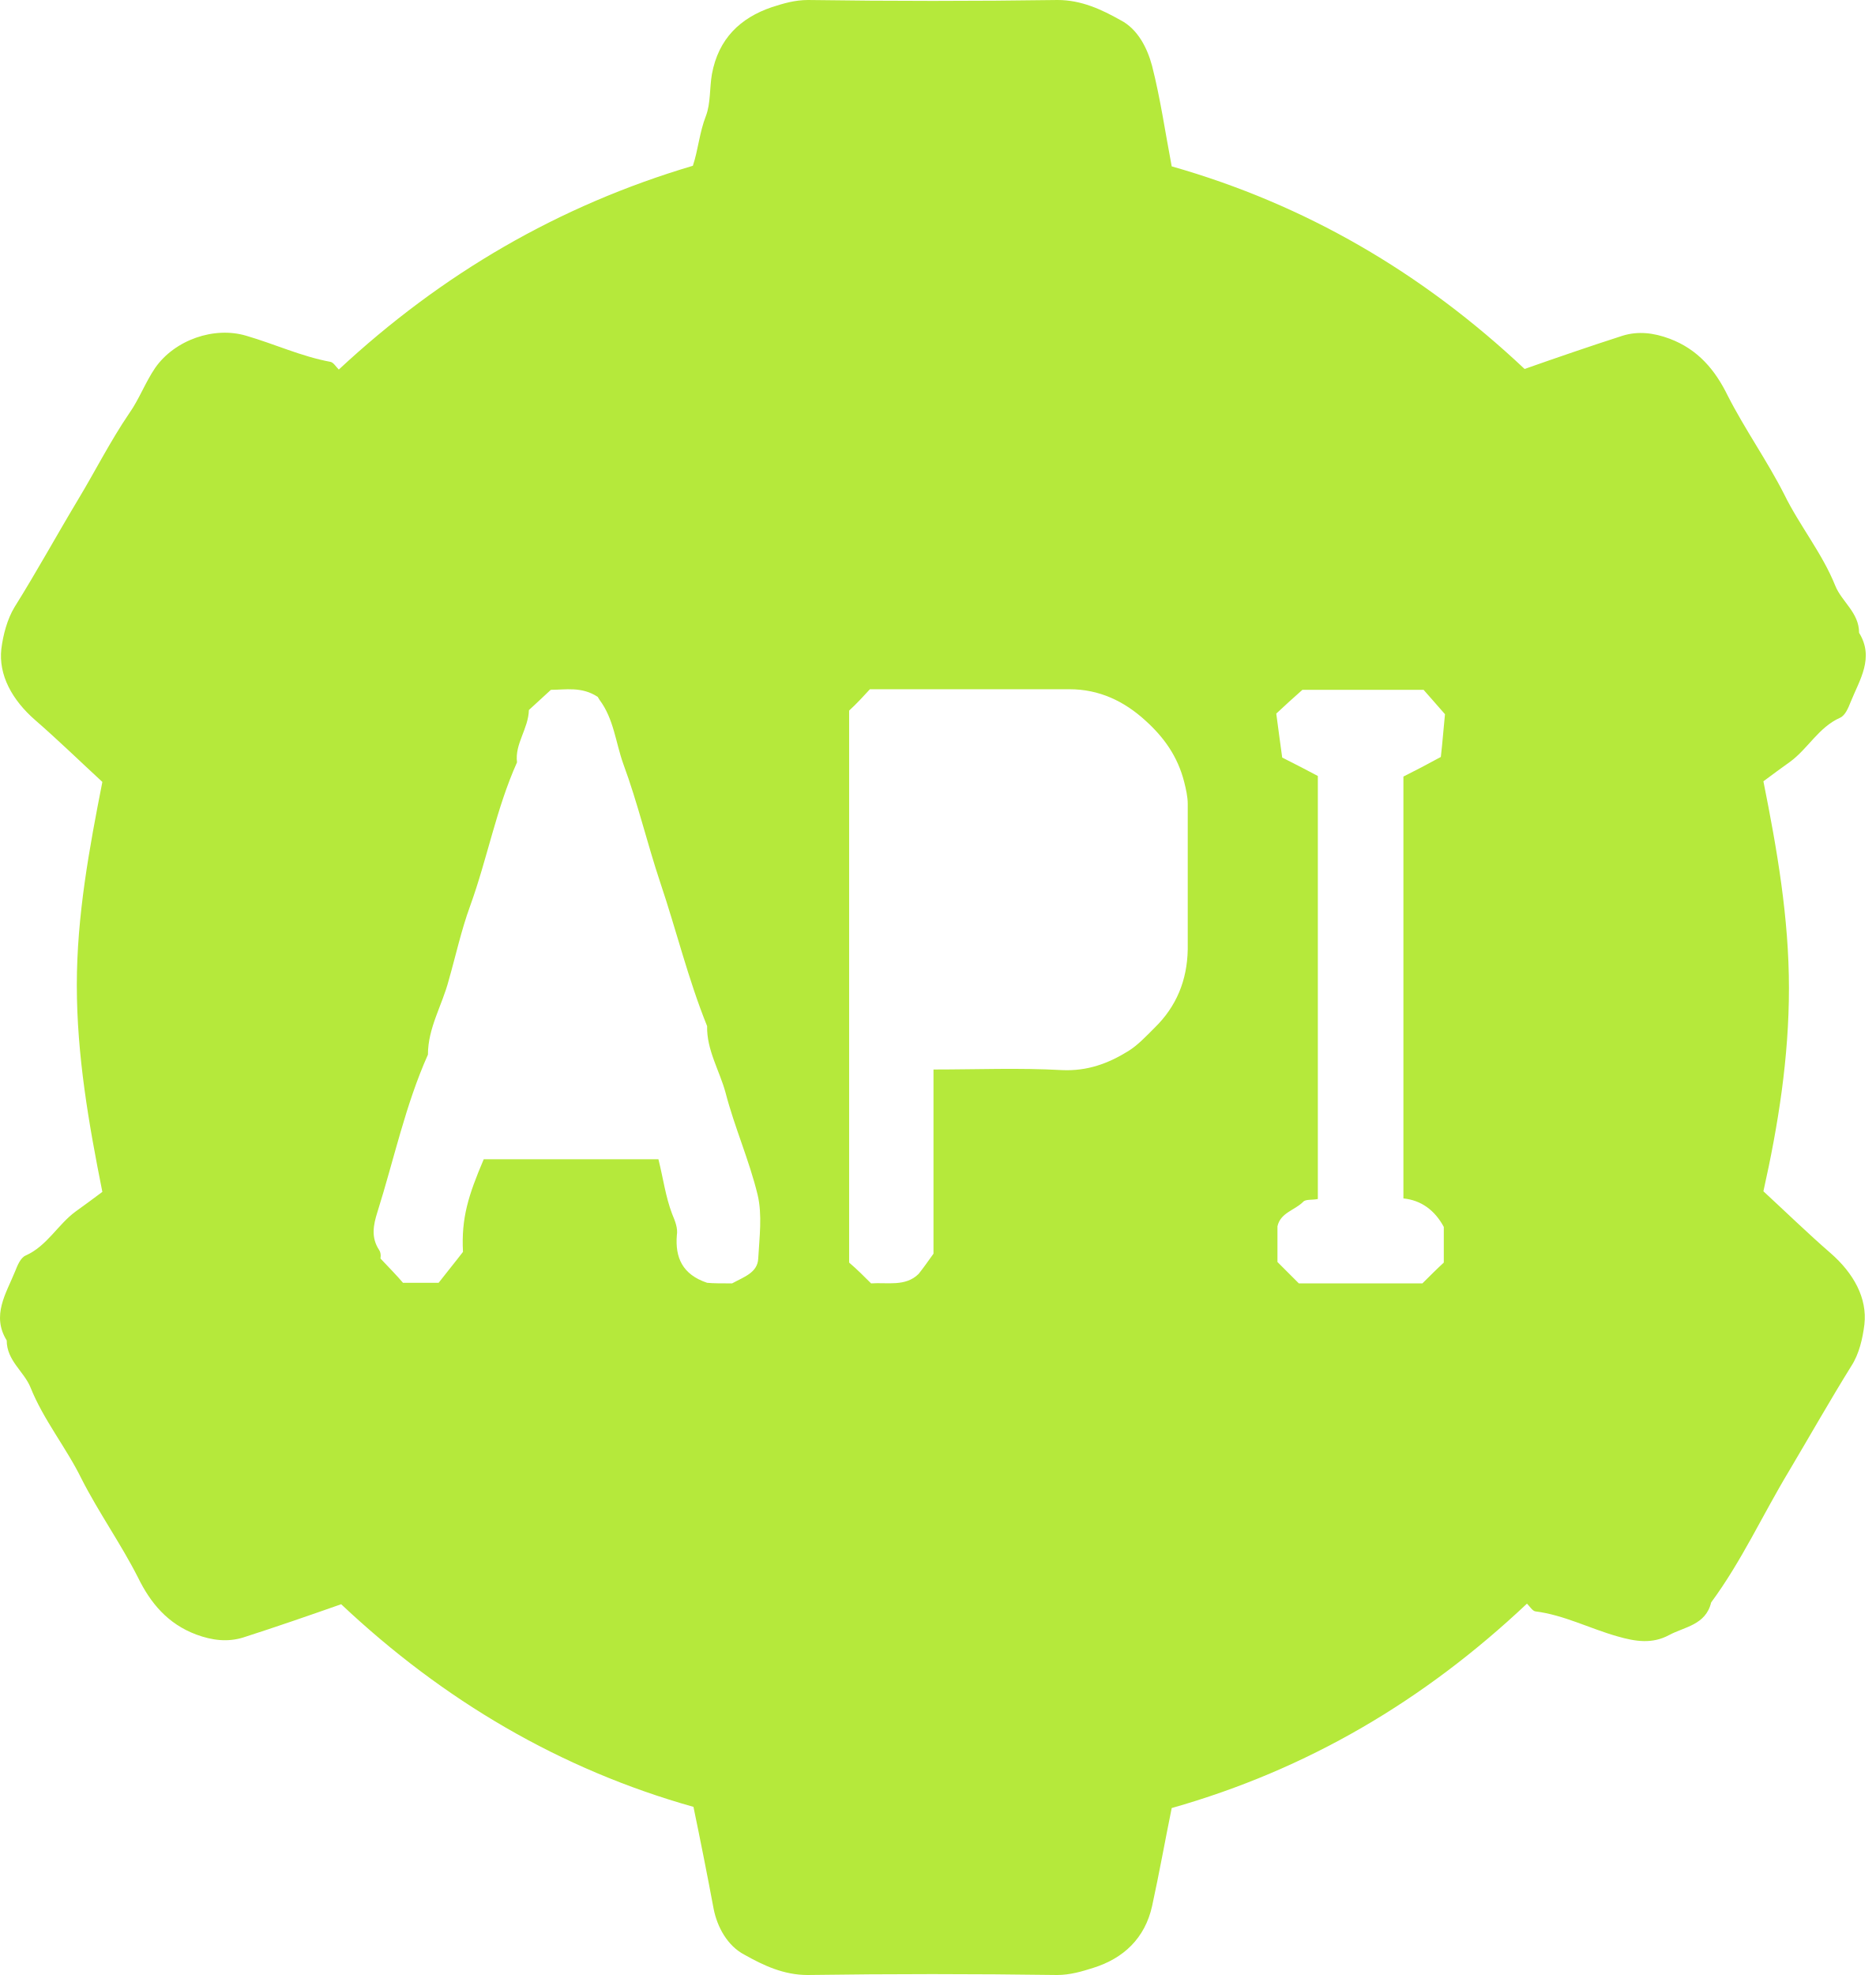
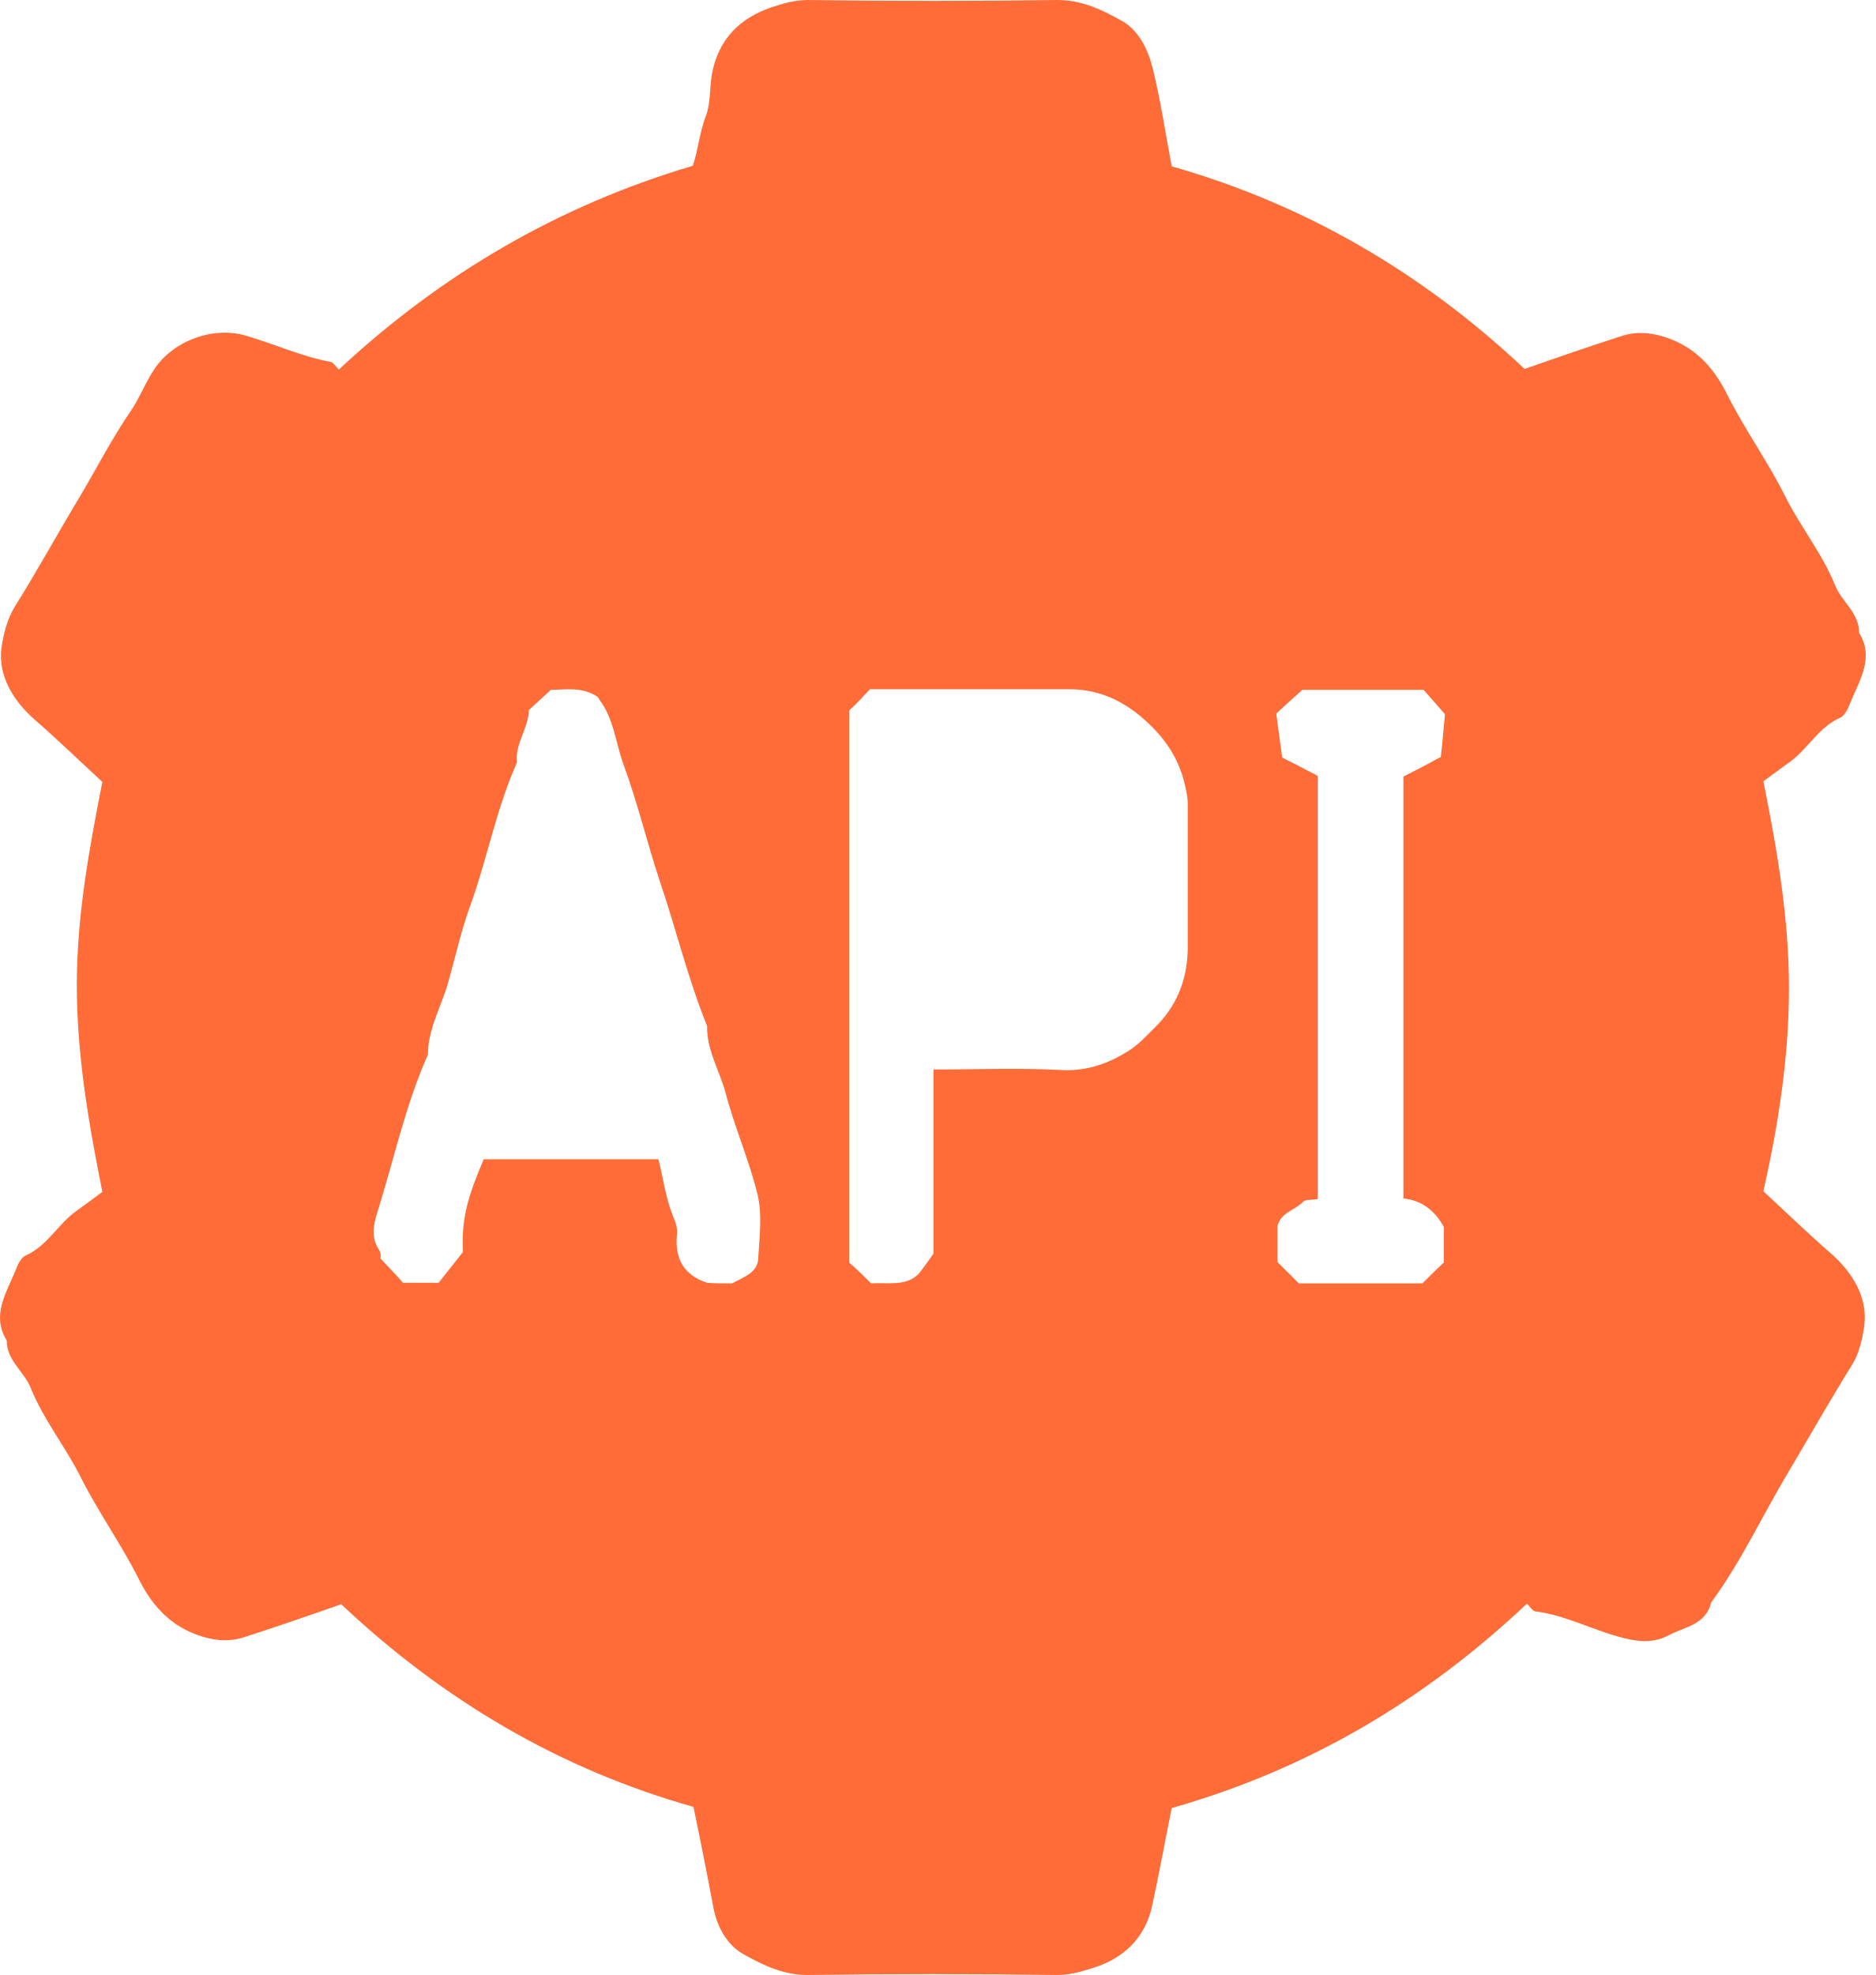
<svg xmlns="http://www.w3.org/2000/svg" width="57" height="60" viewBox="0 0 57 60" fill="none">
-   <path d="M21.07 54.892C17.027 53.755 13.471 51.661 10.366 48.736C9.392 49.079 8.399 49.422 7.388 49.747C6.919 49.892 6.449 49.837 5.962 49.657C5.096 49.332 4.572 48.7 4.193 47.924C3.67 46.895 3.002 45.957 2.478 44.928C2.009 43.971 1.323 43.141 0.926 42.148C0.727 41.661 0.204 41.336 0.204 40.722C-0.265 39.964 0.186 39.296 0.457 38.628C0.529 38.448 0.619 38.213 0.782 38.141C1.431 37.852 1.756 37.202 2.298 36.805C2.55 36.624 2.821 36.426 3.11 36.209C2.695 34.134 2.334 32.058 2.334 29.928C2.334 27.816 2.713 25.776 3.11 23.755C2.406 23.105 1.756 22.473 1.07 21.877C0.366 21.264 -0.049 20.505 0.041 19.711C0.096 19.278 0.222 18.809 0.439 18.448C1.106 17.383 1.72 16.264 2.37 15.181C2.893 14.314 3.345 13.412 3.922 12.563C4.229 12.13 4.41 11.624 4.717 11.173C5.312 10.325 6.504 9.91 7.478 10.199C8.345 10.451 9.157 10.83 10.041 10.993C10.132 11.011 10.204 11.137 10.294 11.227C13.417 8.321 16.973 6.245 21.052 5.036C21.215 4.549 21.251 4.025 21.449 3.52C21.594 3.141 21.558 2.671 21.63 2.256C21.828 1.173 22.496 0.542 23.453 0.217C23.796 0.108 24.139 0 24.554 0C27.081 0.036 29.608 0.036 32.135 0C32.857 0 33.471 0.289 34.049 0.614C34.572 0.884 34.861 1.462 35.005 2.004C35.258 2.996 35.402 4.007 35.601 5.054C39.662 6.209 43.218 8.285 46.323 11.209C47.298 10.866 48.291 10.524 49.301 10.199C49.771 10.054 50.24 10.108 50.727 10.289C51.594 10.614 52.117 11.245 52.496 12.022C53.02 13.05 53.688 13.989 54.211 15.018C54.68 15.975 55.366 16.805 55.764 17.798C55.962 18.285 56.486 18.61 56.486 19.224C56.955 19.982 56.504 20.65 56.233 21.318C56.161 21.498 56.07 21.733 55.908 21.805C55.258 22.094 54.933 22.744 54.392 23.141C54.139 23.321 53.868 23.52 53.579 23.736C53.995 25.812 54.355 27.888 54.355 30.018C54.355 32.13 54.031 34.17 53.579 36.191C54.283 36.841 54.933 37.473 55.619 38.069C56.323 38.682 56.738 39.44 56.648 40.235C56.594 40.668 56.486 41.137 56.251 41.498C55.601 42.545 54.987 43.628 54.355 44.693C53.561 46.011 52.911 47.437 51.991 48.682C51.828 49.368 51.179 49.422 50.709 49.675C50.204 49.946 49.699 49.874 49.139 49.711C48.309 49.477 47.514 49.061 46.648 48.953C46.558 48.935 46.486 48.809 46.395 48.718C43.273 51.661 39.735 53.755 35.601 54.928C35.402 55.903 35.222 56.913 35.005 57.906C34.789 58.881 34.139 59.495 33.218 59.783C32.875 59.892 32.514 60 32.117 60C29.59 59.964 27.063 59.964 24.536 60C23.814 60 23.2 59.711 22.623 59.386C22.099 59.115 21.792 58.538 21.684 57.996C21.485 56.931 21.287 55.939 21.07 54.892ZM22.244 38.989C22.605 38.791 23.02 38.664 23.038 38.231C23.074 37.581 23.164 36.913 23.02 36.3C22.767 35.253 22.316 34.242 22.045 33.195C21.864 32.527 21.467 31.895 21.485 31.173C20.908 29.747 20.547 28.249 20.059 26.805C19.662 25.614 19.374 24.386 18.94 23.213C18.706 22.563 18.651 21.841 18.218 21.264C18.182 21.209 18.164 21.173 18.164 21.173C17.677 20.848 17.171 20.957 16.738 20.957C16.485 21.191 16.269 21.39 16.07 21.57C16.052 22.148 15.637 22.599 15.709 23.159C15.078 24.567 14.807 26.083 14.283 27.527C14.013 28.267 13.85 29.025 13.633 29.783C13.435 30.541 13.002 31.227 13.002 32.04C12.316 33.574 11.973 35.217 11.467 36.823C11.341 37.22 11.269 37.599 11.522 37.978C11.594 38.087 11.558 38.249 11.558 38.231C11.847 38.538 12.063 38.755 12.244 38.971C12.587 38.971 12.948 38.971 13.327 38.971C13.579 38.646 13.832 38.339 14.067 38.032C14.013 37.004 14.229 36.318 14.698 35.217C16.467 35.217 18.236 35.217 20.005 35.217C20.15 35.794 20.222 36.354 20.421 36.877C20.511 37.094 20.601 37.31 20.565 37.527C20.511 38.195 20.727 38.718 21.485 38.971C21.666 38.989 21.937 38.989 22.244 38.989ZM26.467 38.989C26.955 38.953 27.514 39.097 27.912 38.7C28.056 38.52 28.182 38.339 28.363 38.087C28.363 36.282 28.363 34.386 28.363 32.491C29.68 32.491 30.98 32.437 32.262 32.509C33.038 32.545 33.67 32.31 34.283 31.931C34.572 31.751 34.825 31.48 35.078 31.227C35.745 30.578 36.07 29.783 36.088 28.845C36.088 27.365 36.088 25.902 36.088 24.422C36.088 24.206 36.034 23.971 35.98 23.755C35.782 22.978 35.366 22.401 34.807 21.895C34.157 21.3 33.399 20.939 32.496 20.939C30.475 20.939 28.471 20.939 26.431 20.939C26.233 21.155 26.034 21.372 25.8 21.588C25.8 27.148 25.8 32.744 25.8 38.357C26.034 38.556 26.251 38.773 26.467 38.989ZM39.464 38.989C40.709 38.989 41.973 38.989 43.218 38.989C43.435 38.773 43.651 38.556 43.868 38.357C43.868 38.014 43.868 37.69 43.868 37.347C43.868 37.31 43.868 37.292 43.868 37.274C43.597 36.769 43.182 36.462 42.641 36.408C42.641 32.094 42.641 27.798 42.641 23.592C43.038 23.393 43.381 23.213 43.778 22.996C43.832 22.527 43.868 22.04 43.904 21.697C43.615 21.372 43.417 21.137 43.254 20.957C41.955 20.957 40.691 20.957 39.572 20.957C39.265 21.227 39.049 21.426 38.778 21.679C38.832 22.112 38.904 22.599 38.958 23.014C39.392 23.231 39.735 23.412 40.041 23.574C40.041 27.87 40.041 32.166 40.041 36.426C39.861 36.462 39.662 36.426 39.59 36.516C39.337 36.769 38.904 36.841 38.814 37.256C38.814 37.617 38.814 37.978 38.814 38.339C39.031 38.556 39.247 38.773 39.464 38.989Z" fill="#B5E93B" />
+   <path d="M21.07 54.892C17.027 53.755 13.471 51.661 10.366 48.736C9.392 49.079 8.399 49.422 7.388 49.747C6.919 49.892 6.449 49.837 5.962 49.657C5.096 49.332 4.572 48.7 4.193 47.924C3.67 46.895 3.002 45.957 2.478 44.928C2.009 43.971 1.323 43.141 0.926 42.148C0.727 41.661 0.204 41.336 0.204 40.722C-0.265 39.964 0.186 39.296 0.457 38.628C0.529 38.448 0.619 38.213 0.782 38.141C1.431 37.852 1.756 37.202 2.298 36.805C2.55 36.624 2.821 36.426 3.11 36.209C2.695 34.134 2.334 32.058 2.334 29.928C2.334 27.816 2.713 25.776 3.11 23.755C2.406 23.105 1.756 22.473 1.07 21.877C0.366 21.264 -0.049 20.505 0.041 19.711C0.096 19.278 0.222 18.809 0.439 18.448C1.106 17.383 1.72 16.264 2.37 15.181C2.893 14.314 3.345 13.412 3.922 12.563C4.229 12.13 4.41 11.624 4.717 11.173C5.312 10.325 6.504 9.91 7.478 10.199C8.345 10.451 9.157 10.83 10.041 10.993C10.132 11.011 10.204 11.137 10.294 11.227C13.417 8.321 16.973 6.245 21.052 5.036C21.215 4.549 21.251 4.025 21.449 3.52C21.594 3.141 21.558 2.671 21.63 2.256C21.828 1.173 22.496 0.542 23.453 0.217C23.796 0.108 24.139 0 24.554 0C27.081 0.036 29.608 0.036 32.135 0C32.857 0 33.471 0.289 34.049 0.614C34.572 0.884 34.861 1.462 35.005 2.004C35.258 2.996 35.402 4.007 35.601 5.054C39.662 6.209 43.218 8.285 46.323 11.209C47.298 10.866 48.291 10.524 49.301 10.199C49.771 10.054 50.24 10.108 50.727 10.289C51.594 10.614 52.117 11.245 52.496 12.022C53.02 13.05 53.688 13.989 54.211 15.018C54.68 15.975 55.366 16.805 55.764 17.798C55.962 18.285 56.486 18.61 56.486 19.224C56.955 19.982 56.504 20.65 56.233 21.318C56.161 21.498 56.07 21.733 55.908 21.805C55.258 22.094 54.933 22.744 54.392 23.141C54.139 23.321 53.868 23.52 53.579 23.736C53.995 25.812 54.355 27.888 54.355 30.018C54.355 32.13 54.031 34.17 53.579 36.191C54.283 36.841 54.933 37.473 55.619 38.069C56.323 38.682 56.738 39.44 56.648 40.235C56.594 40.668 56.486 41.137 56.251 41.498C55.601 42.545 54.987 43.628 54.355 44.693C53.561 46.011 52.911 47.437 51.991 48.682C51.828 49.368 51.179 49.422 50.709 49.675C50.204 49.946 49.699 49.874 49.139 49.711C48.309 49.477 47.514 49.061 46.648 48.953C46.558 48.935 46.486 48.809 46.395 48.718C43.273 51.661 39.735 53.755 35.601 54.928C35.402 55.903 35.222 56.913 35.005 57.906C34.789 58.881 34.139 59.495 33.218 59.783C32.875 59.892 32.514 60 32.117 60C29.59 59.964 27.063 59.964 24.536 60C23.814 60 23.2 59.711 22.623 59.386C22.099 59.115 21.792 58.538 21.684 57.996C21.485 56.931 21.287 55.939 21.07 54.892ZM22.244 38.989C22.605 38.791 23.02 38.664 23.038 38.231C23.074 37.581 23.164 36.913 23.02 36.3C22.767 35.253 22.316 34.242 22.045 33.195C21.864 32.527 21.467 31.895 21.485 31.173C20.908 29.747 20.547 28.249 20.059 26.805C19.662 25.614 19.374 24.386 18.94 23.213C18.706 22.563 18.651 21.841 18.218 21.264C18.182 21.209 18.164 21.173 18.164 21.173C17.677 20.848 17.171 20.957 16.738 20.957C16.485 21.191 16.269 21.39 16.07 21.57C16.052 22.148 15.637 22.599 15.709 23.159C15.078 24.567 14.807 26.083 14.283 27.527C14.013 28.267 13.85 29.025 13.633 29.783C13.435 30.541 13.002 31.227 13.002 32.04C12.316 33.574 11.973 35.217 11.467 36.823C11.341 37.22 11.269 37.599 11.522 37.978C11.594 38.087 11.558 38.249 11.558 38.231C11.847 38.538 12.063 38.755 12.244 38.971C12.587 38.971 12.948 38.971 13.327 38.971C13.579 38.646 13.832 38.339 14.067 38.032C14.013 37.004 14.229 36.318 14.698 35.217C16.467 35.217 18.236 35.217 20.005 35.217C20.15 35.794 20.222 36.354 20.421 36.877C20.511 37.094 20.601 37.31 20.565 37.527C20.511 38.195 20.727 38.718 21.485 38.971C21.666 38.989 21.937 38.989 22.244 38.989ZM26.467 38.989C26.955 38.953 27.514 39.097 27.912 38.7C28.056 38.52 28.182 38.339 28.363 38.087C28.363 36.282 28.363 34.386 28.363 32.491C29.68 32.491 30.98 32.437 32.262 32.509C33.038 32.545 33.67 32.31 34.283 31.931C34.572 31.751 34.825 31.48 35.078 31.227C35.745 30.578 36.07 29.783 36.088 28.845C36.088 27.365 36.088 25.902 36.088 24.422C36.088 24.206 36.034 23.971 35.98 23.755C35.782 22.978 35.366 22.401 34.807 21.895C34.157 21.3 33.399 20.939 32.496 20.939C30.475 20.939 28.471 20.939 26.431 20.939C26.233 21.155 26.034 21.372 25.8 21.588C25.8 27.148 25.8 32.744 25.8 38.357C26.034 38.556 26.251 38.773 26.467 38.989ZM39.464 38.989C40.709 38.989 41.973 38.989 43.218 38.989C43.435 38.773 43.651 38.556 43.868 38.357C43.868 38.014 43.868 37.69 43.868 37.347C43.868 37.31 43.868 37.292 43.868 37.274C43.597 36.769 43.182 36.462 42.641 36.408C42.641 32.094 42.641 27.798 42.641 23.592C43.038 23.393 43.381 23.213 43.778 22.996C43.832 22.527 43.868 22.04 43.904 21.697C43.615 21.372 43.417 21.137 43.254 20.957C41.955 20.957 40.691 20.957 39.572 20.957C39.265 21.227 39.049 21.426 38.778 21.679C38.832 22.112 38.904 22.599 38.958 23.014C39.392 23.231 39.735 23.412 40.041 23.574C40.041 27.87 40.041 32.166 40.041 36.426C39.861 36.462 39.662 36.426 39.59 36.516C39.337 36.769 38.904 36.841 38.814 37.256C38.814 37.617 38.814 37.978 38.814 38.339C39.031 38.556 39.247 38.773 39.464 38.989Z" fill="#FF6C37" />
</svg>
